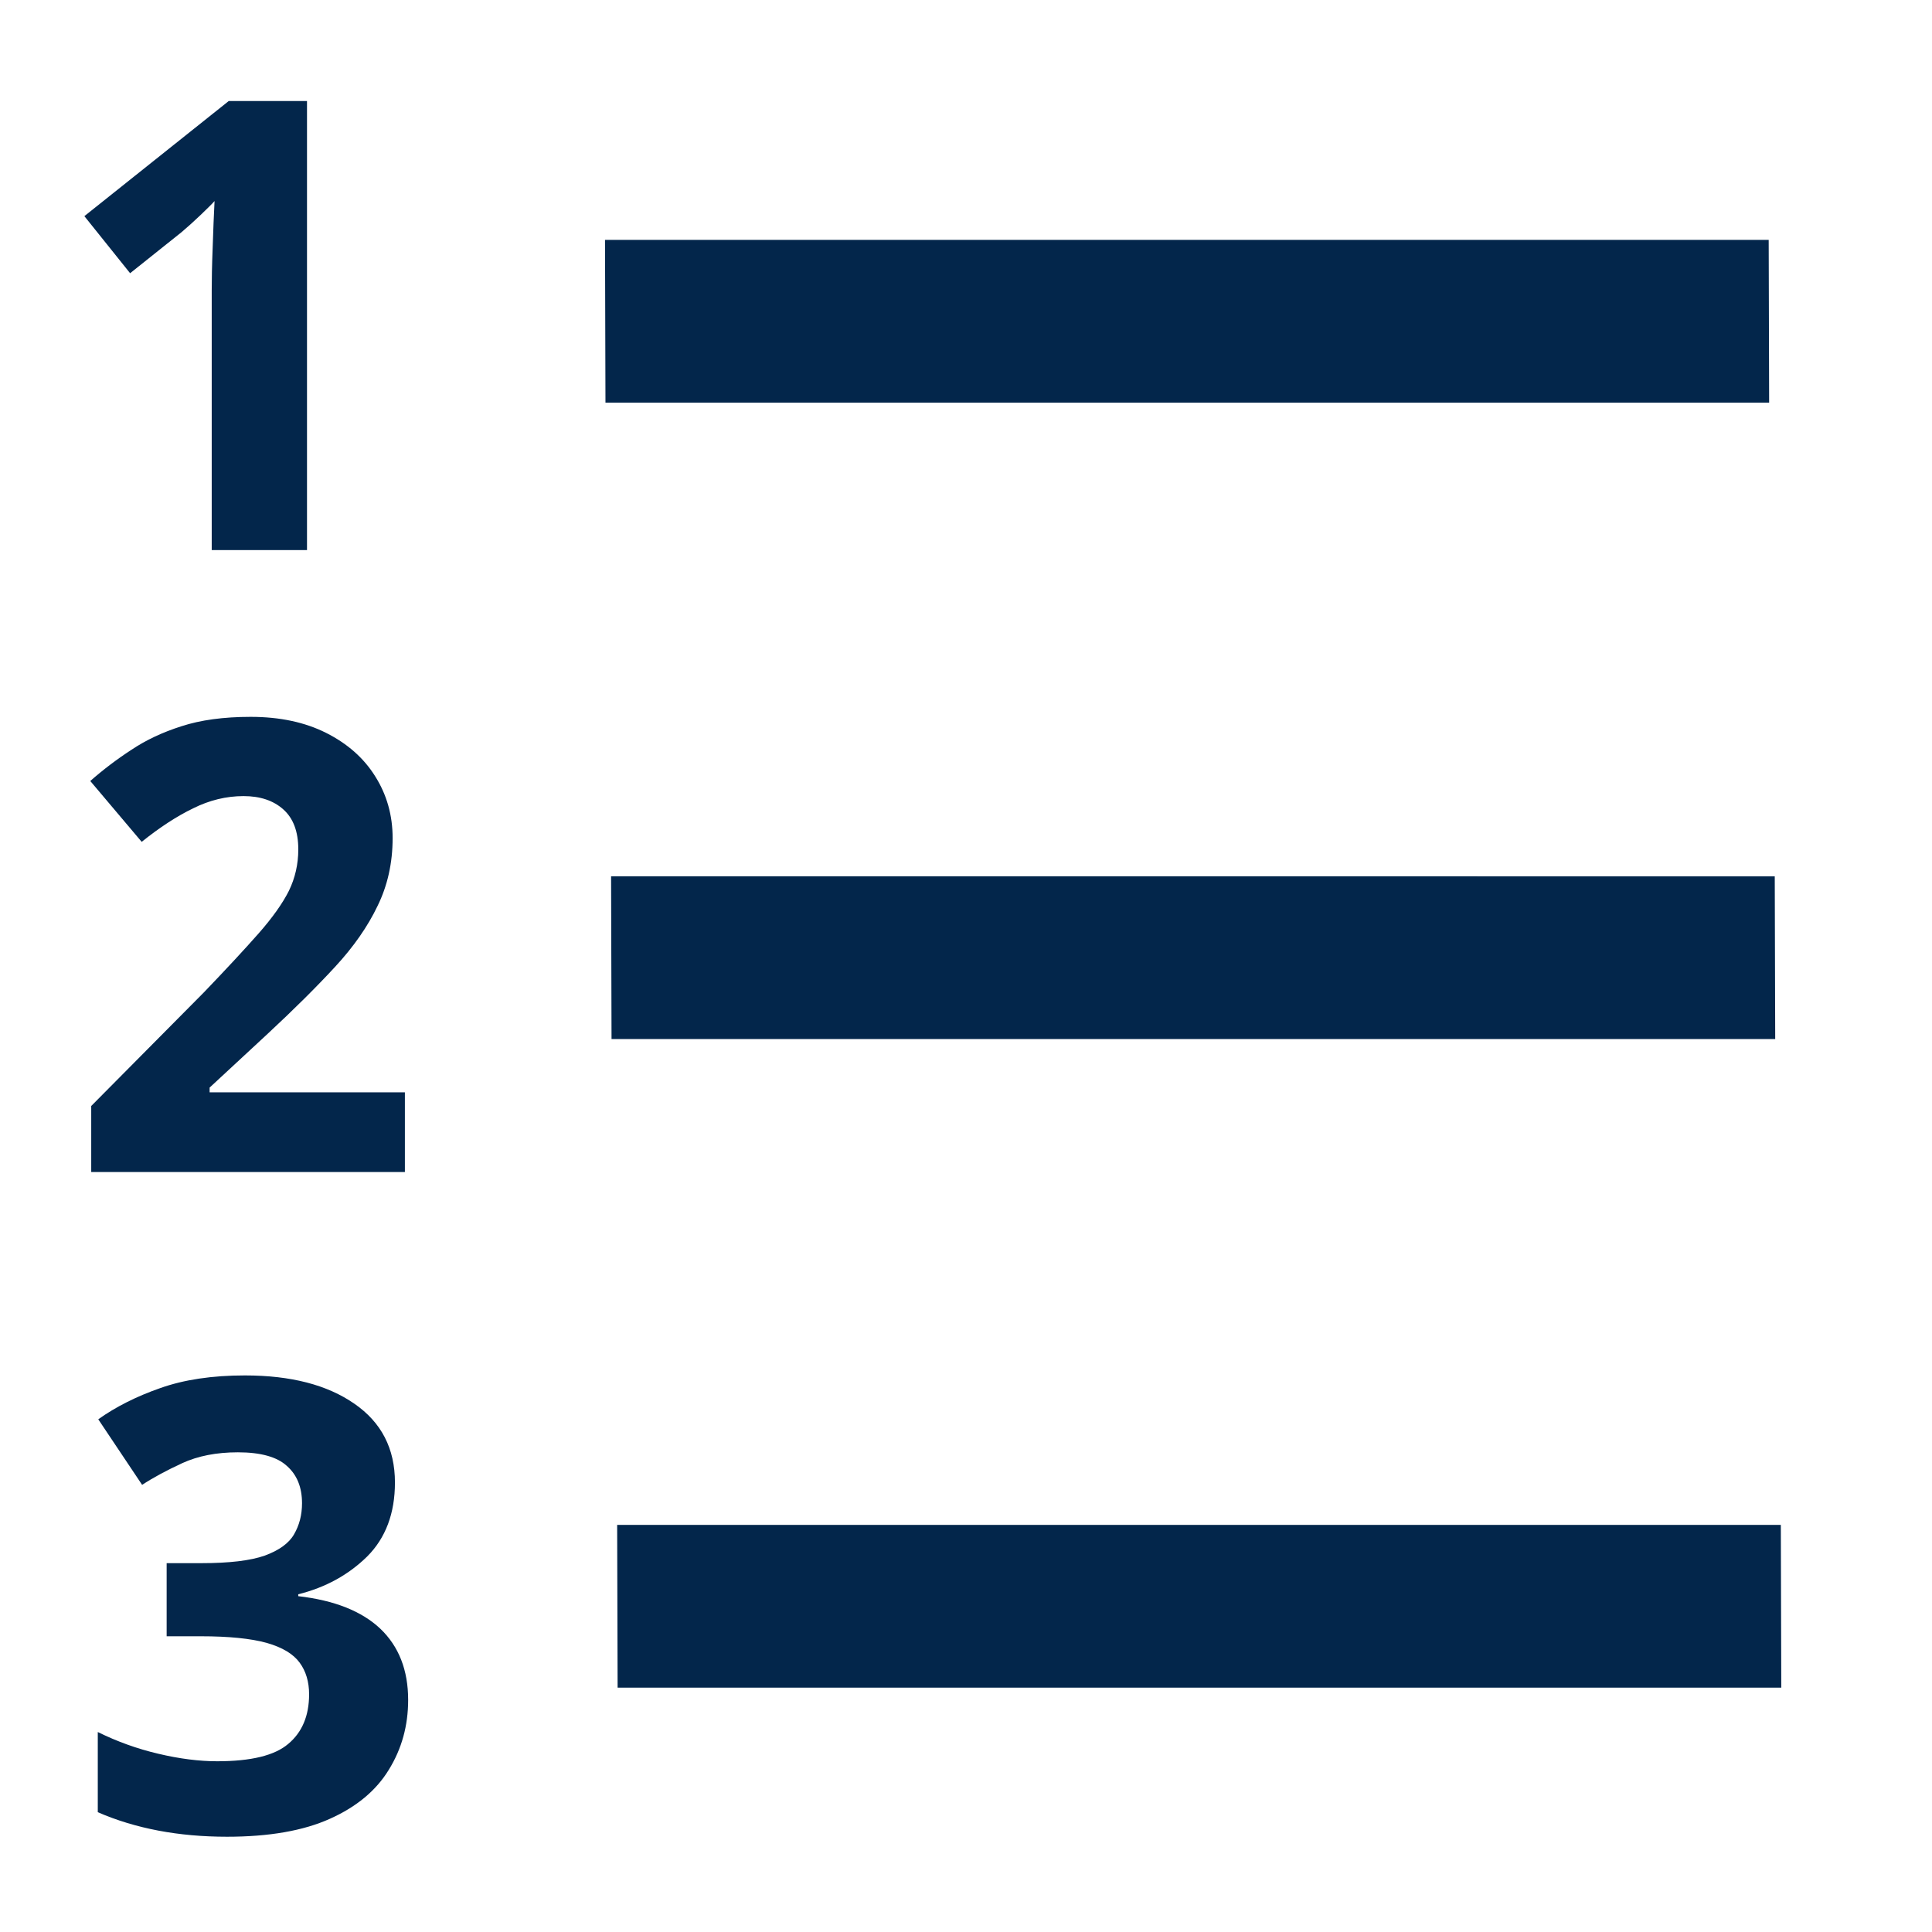
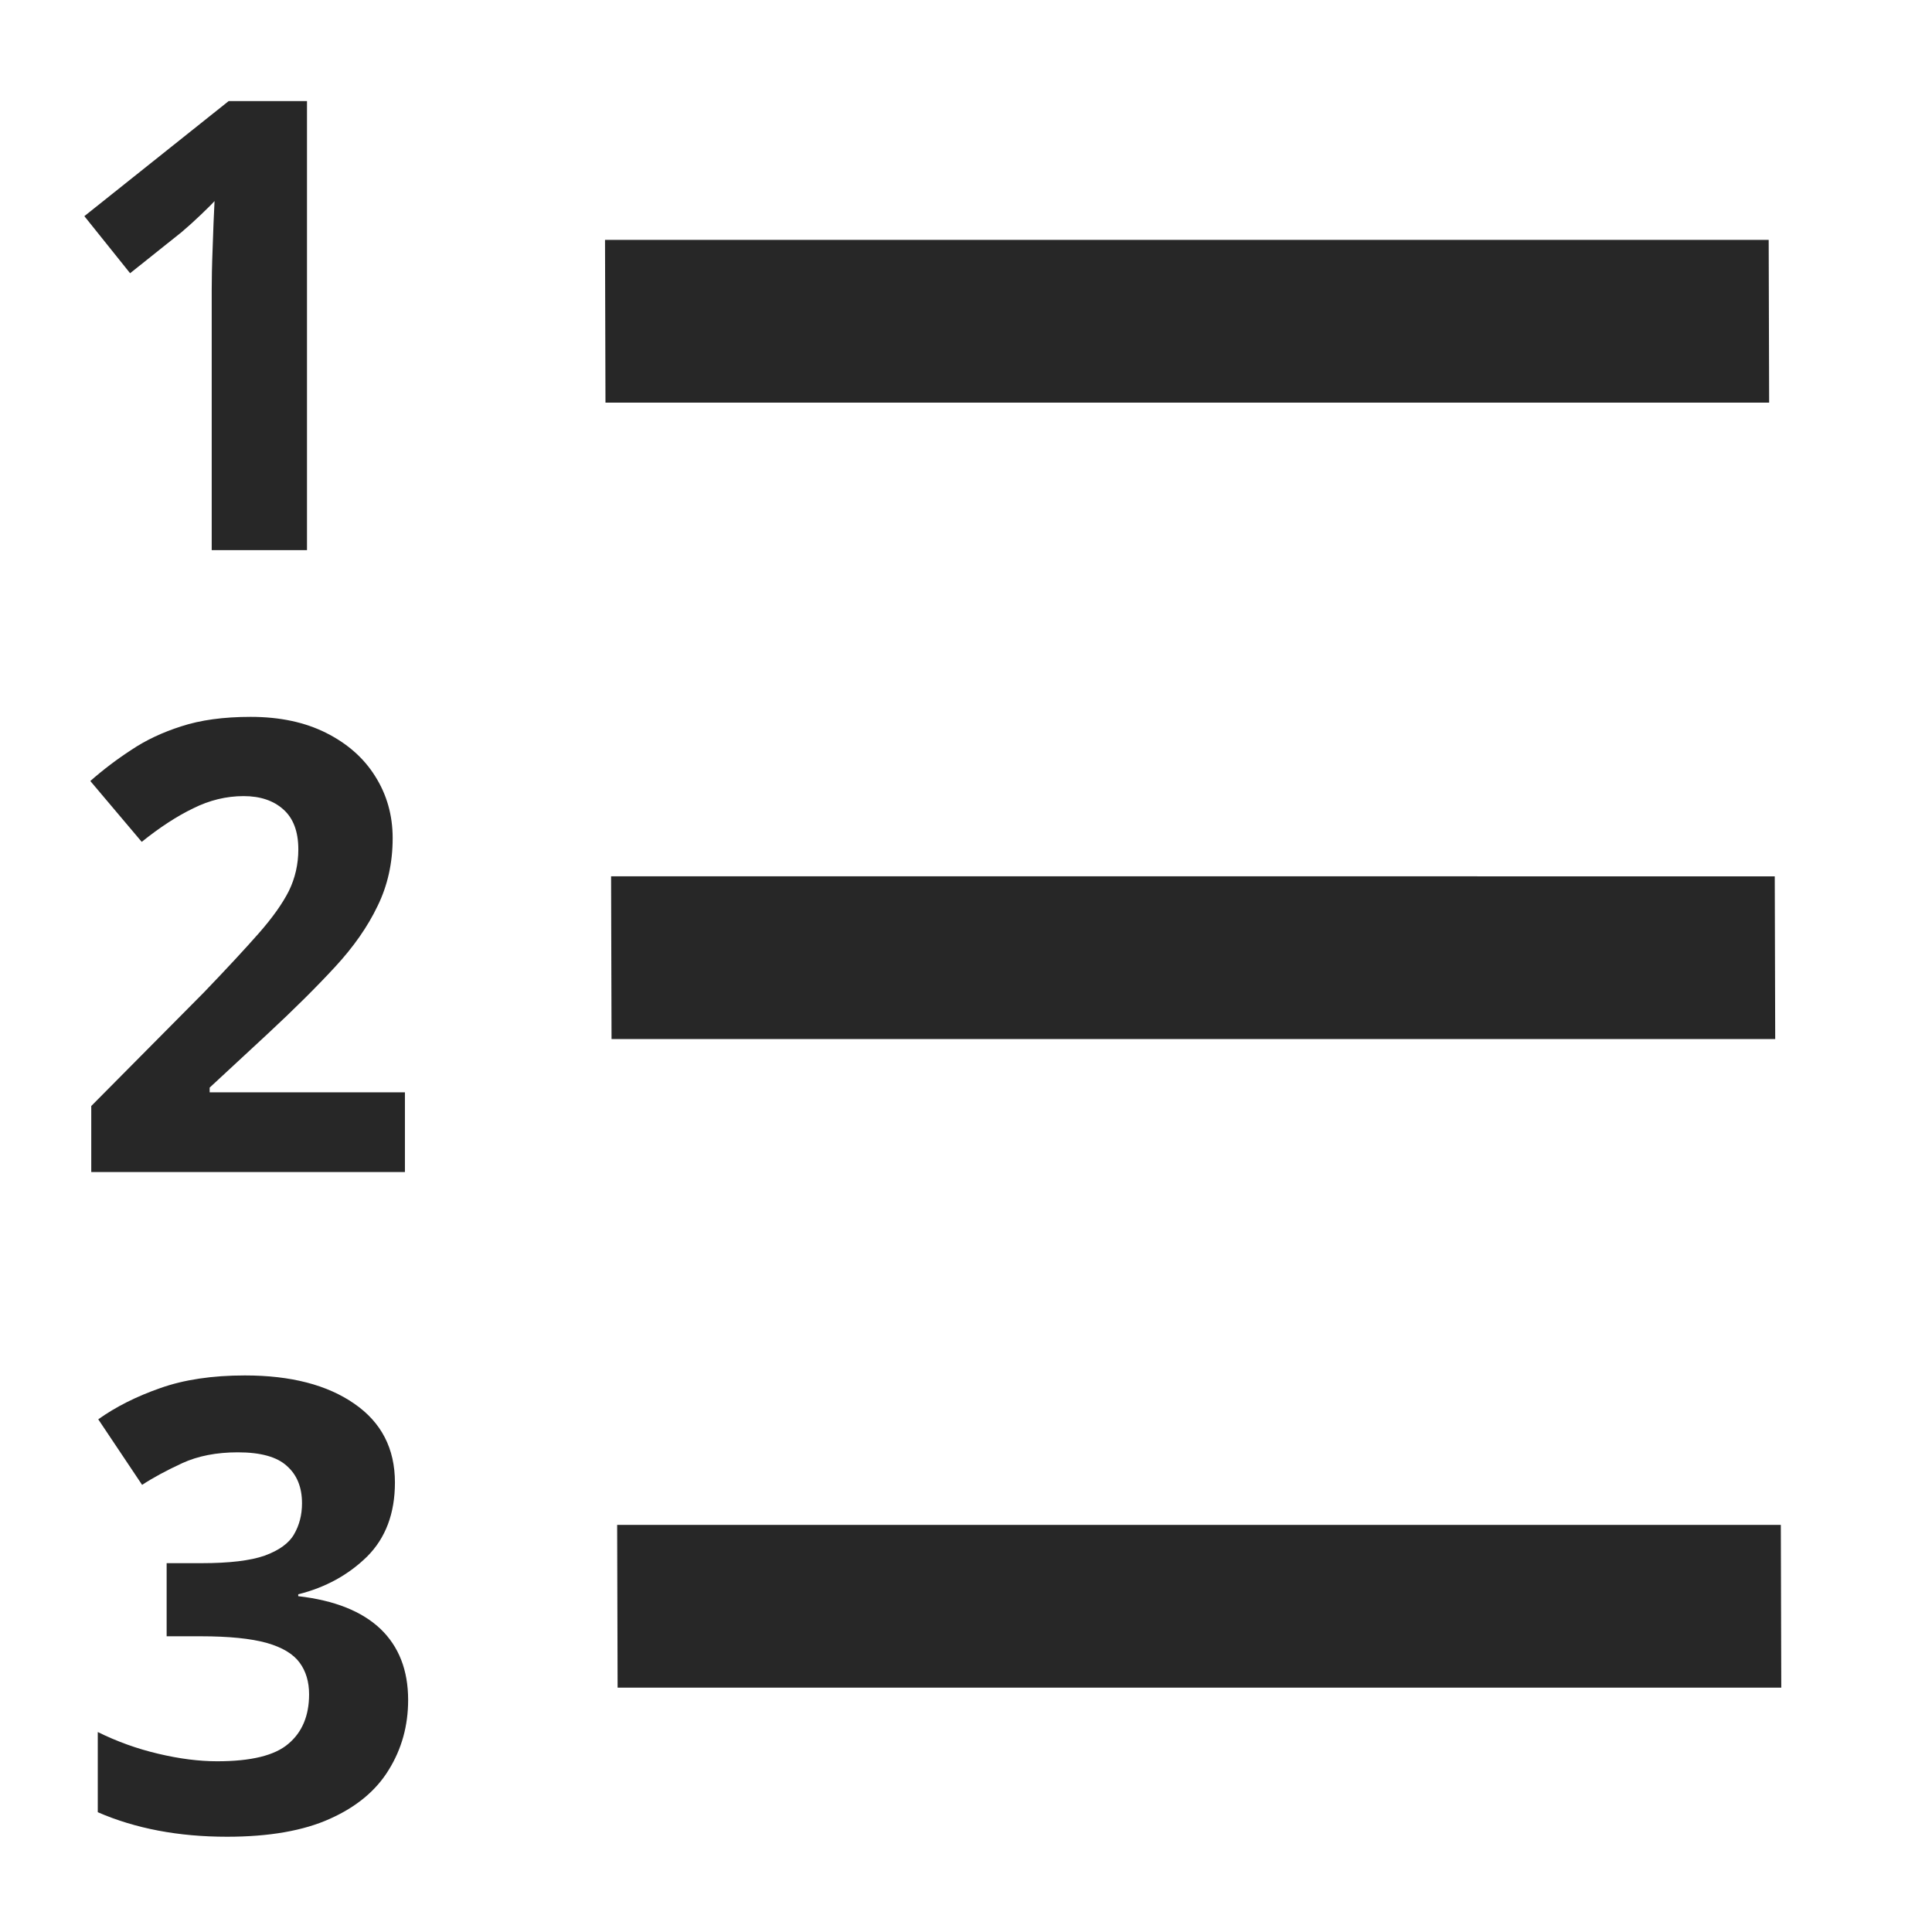
<svg xmlns="http://www.w3.org/2000/svg" width="100%" height="100%" viewBox="0 0 64 64" version="1.1" xml:space="preserve" style="fill-rule:evenodd;clip-rule:evenodd;stroke-linejoin:round;stroke-miterlimit:1.5;">
-   <g transform="matrix(1,0,0,1,-634.706,-167.86)">
-     <g id="Numbered-List" transform="matrix(1,0,0,1,634.706,167.86)">
+   <g>
+     <g id="Numbered-List">
      <rect x="0" y="0" width="64" height="64" style="fill:none;" />
      <g transform="matrix(1.16249,0.00168099,0.00195411,1.25369,-251.878,-48.7852)">
-         <path d="M266.999,47.044L233.839,47.088" style="fill:none;stroke:rgb(3,38,75);stroke-width:4.3px;" />
+         <path d="M266.999,47.044L233.839,47.088" style="fill:none;stroke:rgb(39,39,39);stroke-width:4.3px;" />
      </g>
      <g transform="matrix(1.16249,0.00168099,0.00195411,1.25369,-251.476,-6.21777)">
-         <path d="M266.999,47.044L233.839,47.088" style="fill:none;stroke:rgb(3,38,75);stroke-width:4.3px;" />
+         <path d="M266.999,47.044L233.839,47.088" style="fill:none;stroke:rgb(39,39,39);stroke-width:4.3px;" />
      </g>
      <g transform="matrix(1.16249,0.00168099,0.00195411,1.25369,-251.677,-27.7023)">
-         <path d="M266.999,47.044L233.839,47.088" style="fill:none;stroke:rgb(3,38,75);stroke-width:4.3px;" />
+         <path d="M266.999,47.044L233.839,47.088" style="fill:none;stroke:rgb(39,39,39);stroke-width:4.3px;" />
      </g>
-       <g transform="matrix(1,0,0,1,-431.131,-105.293)">
-         <text x="432.691px" y="123.516px" style="font-family:'Avenir-Black', 'Avenir', sans-serif;font-weight:800;font-size:20.833px;fill:rgb(3,38,75);">1</text>
+       <g transform="matrix(1,0,0,1,1.56,18.223)">
+         <text x="0px" y="0px" style="font-family:'Avenir-Black', 'Avenir', sans-serif;font-weight:800;font-size:20.833px;fill:rgb(39,39,39);">1</text>
      </g>
-       <g transform="matrix(1,0,0,1,-431.525,-84.6908)">
-         <text x="433.72px" y="123.516px" style="font-family:'Avenir-Black', 'Avenir', sans-serif;font-weight:800;font-size:20.833px;fill:rgb(3,38,75);">2</text>
+       <g transform="matrix(1,0,0,1,2.195,38.8252)">
+         <text x="0px" y="0px" style="font-family:'Avenir-Black', 'Avenir', sans-serif;font-weight:800;font-size:20.833px;fill:rgb(39,39,39);">2</text>
      </g>
-       <g transform="matrix(1,0,0,1,-430.249,-62.8747)">
-         <text x="432.691px" y="123.516px" style="font-family:'Avenir-Black', 'Avenir', sans-serif;font-weight:800;font-size:20.833px;fill:rgb(3,38,75);">3</text>
+       <g transform="matrix(1,0,0,1,2.442,60.6413)">
+         <text x="0px" y="0px" style="font-family:'Avenir-Black', 'Avenir', sans-serif;font-weight:800;font-size:20.833px;fill:rgb(39,39,39);">3</text>
      </g>
    </g>
  </g>
</svg>
